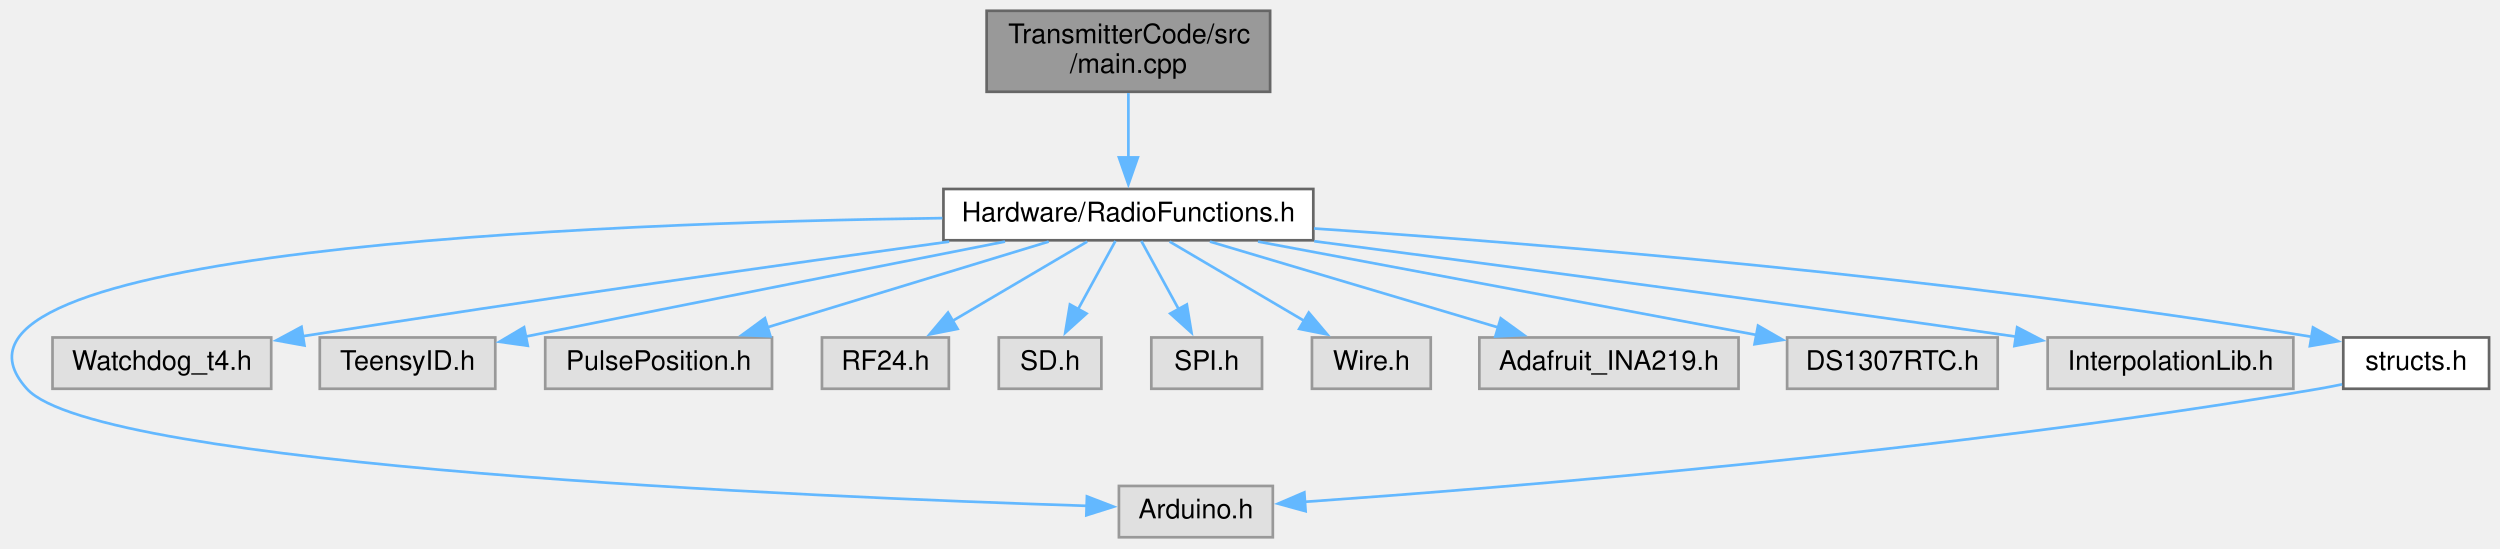
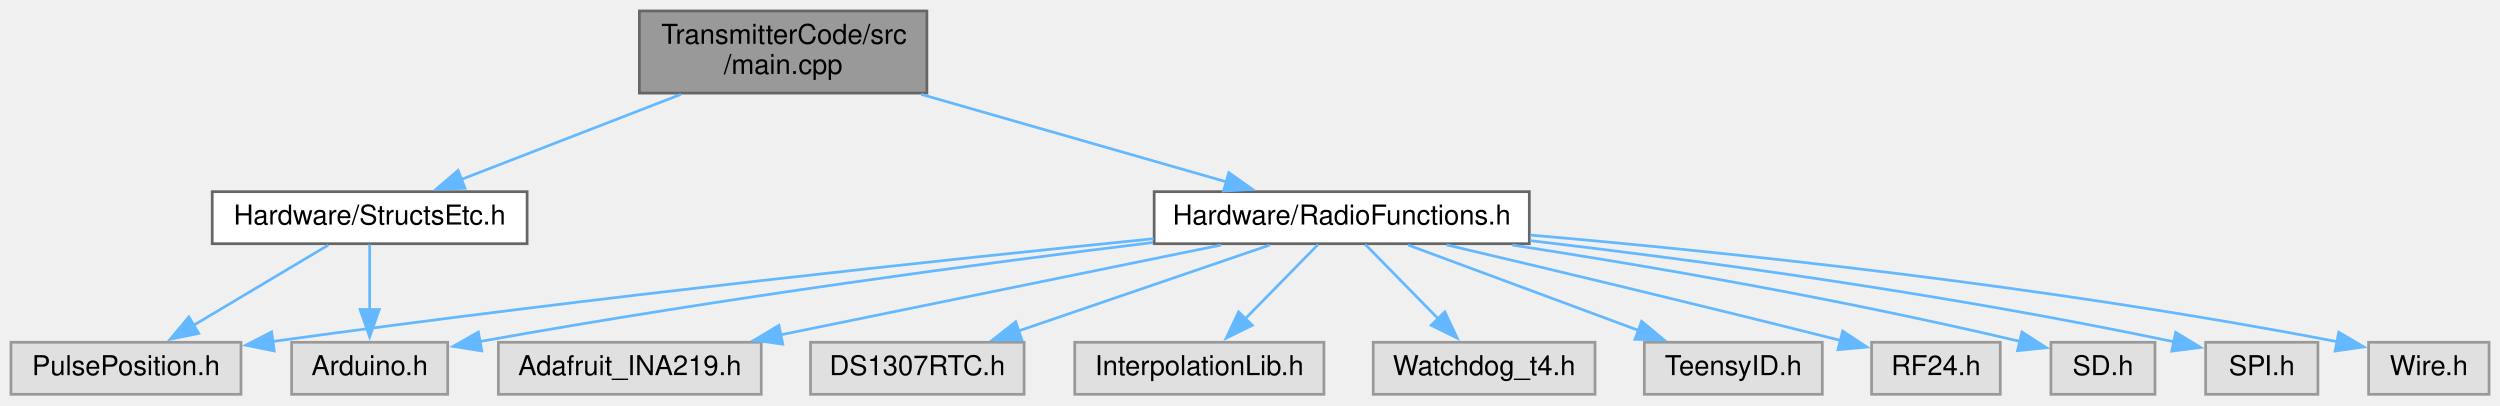
- <svg xmlns="http://www.w3.org/2000/svg" xmlns:xlink="http://www.w3.org/1999/xlink" width="926pt" height="203pt" viewBox="0.00 0.00 925.90 203.00">
-   <g id="graph0" class="graph" transform="scale(1 1) rotate(0) translate(4 199)">
+ <svg xmlns="http://www.w3.org/2000/svg" xmlns:xlink="http://www.w3.org/1999/xlink" width="913pt" height="148pt" viewBox="0.00 0.00 913.00 148.00">
+   <g id="graph0" class="graph" transform="scale(1 1) rotate(0) translate(4 144)">
    <g id="node1" class="node">
      <g id="a_node1">
        <a xlink:title=" ">
-           <polygon fill="#999999" stroke="#666666" points="466.4,-195 361.4,-195 361.4,-165 466.4,-165 466.4,-195" />
-           <text text-anchor="start" x="369.4" y="-183" font-family="Helvetica,sans-Serif" font-size="10.00">TransmitterCode/src</text>
-           <text text-anchor="middle" x="413.9" y="-172" font-family="Helvetica,sans-Serif" font-size="10.00">/main.cpp</text>
+           <polygon fill="#999999" stroke="#666666" points="334.5,-140 229.5,-140 229.5,-110 334.5,-110 334.5,-140" />
+           <text text-anchor="start" x="237.5" y="-128" font-family="Helvetica,sans-Serif" font-size="10.00">TransmitterCode/src</text>
+           <text text-anchor="middle" x="282" y="-117" font-family="Helvetica,sans-Serif" font-size="10.00">/main.cpp</text>
        </a>
      </g>
    </g>
    <g id="node2" class="node">
      <g id="a_node2">
        <a xlink:href="RadioFunctions_8h.html" target="_top" xlink:title=" ">
-           <polygon fill="white" stroke="#666666" points="482.4,-129 345.4,-129 345.4,-110 482.4,-110 482.4,-129" />
-           <text text-anchor="middle" x="413.9" y="-117" font-family="Helvetica,sans-Serif" font-size="10.00">Hardware/RadioFunctions.h</text>
+           <polygon fill="white" stroke="#666666" points="554.5,-74 417.5,-74 417.5,-55 554.5,-55 554.5,-74" />
+           <text text-anchor="middle" x="486" y="-62" font-family="Helvetica,sans-Serif" font-size="10.00">Hardware/RadioFunctions.h</text>
        </a>
      </g>
    </g>
    <g id="edge1" class="edge">
-       <path fill="none" stroke="#63b8ff" d="M413.9,-164.54C413.9,-157.34 413.9,-148.53 413.9,-140.68" />
-       <polygon fill="#63b8ff" stroke="#63b8ff" points="417.4,-140.69 413.9,-130.69 410.4,-140.69 417.4,-140.69" />
+       <path fill="none" stroke="#63b8ff" d="M332.43,-109.54C366.73,-99.7 411.59,-86.84 443.96,-77.56" />
+       <polygon fill="#63b8ff" stroke="#63b8ff" points="444.75,-80.97 453.4,-74.85 442.82,-74.24 444.75,-80.97" />
+     </g>
+     <g id="node14" class="node">
+       <g id="a_node14">
+         <a xlink:href="StructsEtc_8h.html" target="_top" xlink:title=" ">
+           <polygon fill="white" stroke="#666666" points="188.5,-74 73.5,-74 73.5,-55 188.5,-55 188.5,-74" />
+           <text text-anchor="middle" x="131" y="-62" font-family="Helvetica,sans-Serif" font-size="10.00">Hardware/StructsEtc.h</text>
+         </a>
+       </g>
+     </g>
+     <g id="edge13" class="edge">
+       <path fill="none" stroke="#63b8ff" d="M244.67,-109.54C220.1,-100.02 188.19,-87.66 164.44,-78.46" />
+       <polygon fill="#63b8ff" stroke="#63b8ff" points="165.83,-75.24 155.25,-74.89 163.31,-81.77 165.83,-75.24" />
    </g>
    <g id="node3" class="node">
      <g id="a_node3">
        <a xlink:title=" ">
-           <polygon fill="#e0e0e0" stroke="#999999" points="467.4,-19 410.4,-19 410.4,0 467.4,0 467.4,-19" />
-           <text text-anchor="middle" x="438.9" y="-7" font-family="Helvetica,sans-Serif" font-size="10.00">Arduino.h</text>
+           <polygon fill="#e0e0e0" stroke="#999999" points="159.5,-19 102.5,-19 102.5,0 159.5,0 159.5,-19" />
+           <text text-anchor="middle" x="131" y="-7" font-family="Helvetica,sans-Serif" font-size="10.00">Arduino.h</text>
        </a>
      </g>
    </g>
    <g id="edge2" class="edge">
-       <path fill="none" stroke="#63b8ff" d="M345.01,-118.21C216.98,-116.45 -40.62,-106.55 5.9,-55 31.96,-26.13 296.08,-14.92 398.56,-11.63" />
-       <polygon fill="#63b8ff" stroke="#63b8ff" points="398.55,-15.13 408.44,-11.32 398.33,-8.14 398.55,-15.13" />
+       <path fill="none" stroke="#63b8ff" d="M417.1,-55.45C355.3,-47.87 261.87,-35.49 171.31,-19.29" />
+       <polygon fill="#63b8ff" stroke="#63b8ff" points="171.95,-15.85 161.49,-17.51 170.7,-22.73 171.95,-15.85" />
    </g>
    <g id="node4" class="node">
      <g id="a_node4">
        <a xlink:title=" ">
-           <polygon fill="#e0e0e0" stroke="#999999" points="96.4,-74 15.4,-74 15.4,-55 96.4,-55 96.4,-74" />
-           <text text-anchor="middle" x="55.9" y="-62" font-family="Helvetica,sans-Serif" font-size="10.00">Watchdog_t4.h</text>
+           <polygon fill="#e0e0e0" stroke="#999999" points="578.5,-19 497.5,-19 497.5,0 578.5,0 578.5,-19" />
+           <text text-anchor="middle" x="538" y="-7" font-family="Helvetica,sans-Serif" font-size="10.00">Watchdog_t4.h</text>
        </a>
      </g>
    </g>
    <g id="edge3" class="edge">
-       <path fill="none" stroke="#63b8ff" d="M347.52,-109.5C287.45,-101.23 196.27,-88.36 108.09,-74.47" />
-       <polygon fill="#63b8ff" stroke="#63b8ff" points="108.72,-71.03 98.29,-72.92 107.62,-77.94 108.72,-71.03" />
+       <path fill="none" stroke="#63b8ff" d="M494.59,-54.75C501.84,-47.35 512.45,-36.54 521.37,-27.45" />
+       <polygon fill="#63b8ff" stroke="#63b8ff" points="523.66,-30.11 528.17,-20.52 518.66,-25.21 523.66,-30.11" />
    </g>
    <g id="node5" class="node">
      <g id="a_node5">
        <a xlink:title=" ">
-           <polygon fill="#e0e0e0" stroke="#999999" points="179.4,-74 114.4,-74 114.4,-55 179.4,-55 179.4,-74" />
-           <text text-anchor="middle" x="146.9" y="-62" font-family="Helvetica,sans-Serif" font-size="10.00">TeensyID.h</text>
+           <polygon fill="#e0e0e0" stroke="#999999" points="661.5,-19 596.5,-19 596.5,0 661.5,0 661.5,-19" />
+           <text text-anchor="middle" x="629" y="-7" font-family="Helvetica,sans-Serif" font-size="10.00">TeensyID.h</text>
        </a>
      </g>
    </g>
    <g id="edge4" class="edge">
-       <path fill="none" stroke="#63b8ff" d="M368.21,-109.52C325.05,-101.03 258.21,-87.85 190.35,-74.28" />
-       <polygon fill="#63b8ff" stroke="#63b8ff" points="191.44,-70.93 180.94,-72.4 190.06,-77.79 191.44,-70.93" />
+       <path fill="none" stroke="#63b8ff" d="M510.26,-54.51C533.41,-45.93 568.51,-32.92 594.56,-23.27" />
+       <polygon fill="#63b8ff" stroke="#63b8ff" points="595.52,-26.64 603.68,-19.88 593.09,-20.08 595.52,-26.64" />
    </g>
    <g id="node6" class="node">
      <g id="a_node6">
        <a xlink:title=" ">
-           <polygon fill="#e0e0e0" stroke="#999999" points="281.9,-74 197.9,-74 197.9,-55 281.9,-55 281.9,-74" />
-           <text text-anchor="middle" x="239.9" y="-62" font-family="Helvetica,sans-Serif" font-size="10.00">PulsePosition.h</text>
+           <polygon fill="#e0e0e0" stroke="#999999" points="84,-19 0,-19 0,0 84,0 84,-19" />
+           <text text-anchor="middle" x="42" y="-7" font-family="Helvetica,sans-Serif" font-size="10.00">PulsePosition.h</text>
        </a>
      </g>
    </g>
    <g id="edge5" class="edge">
-       <path fill="none" stroke="#63b8ff" d="M384.39,-109.51C355.68,-100.76 311.85,-87.42 280,-77.71" />
-       <polygon fill="#63b8ff" stroke="#63b8ff" points="281.31,-74.45 270.72,-74.89 279.27,-81.15 281.31,-74.45" />
+       <path fill="none" stroke="#63b8ff" d="M417.35,-56.83C341.19,-49.18 214.36,-35.71 95.39,-19.27" />
+       <polygon fill="#63b8ff" stroke="#63b8ff" points="96.16,-15.84 85.77,-17.93 95.2,-22.78 96.16,-15.84" />
    </g>
    <g id="node7" class="node">
      <g id="a_node7">
        <a xlink:title=" ">
-           <polygon fill="#e0e0e0" stroke="#999999" points="347.4,-74 300.4,-74 300.4,-55 347.4,-55 347.4,-74" />
-           <text text-anchor="middle" x="323.9" y="-62" font-family="Helvetica,sans-Serif" font-size="10.00">RF24.h</text>
+           <polygon fill="#e0e0e0" stroke="#999999" points="726.5,-19 679.5,-19 679.5,0 726.5,0 726.5,-19" />
+           <text text-anchor="middle" x="703" y="-7" font-family="Helvetica,sans-Serif" font-size="10.00">RF24.h</text>
        </a>
      </g>
    </g>
    <g id="edge6" class="edge">
-       <path fill="none" stroke="#63b8ff" d="M398.64,-109.51C384.98,-101.47 364.71,-89.53 348.72,-80.11" />
-       <polygon fill="#63b8ff" stroke="#63b8ff" points="350.64,-77.18 340.25,-75.13 347.09,-83.22 350.64,-77.18" />
+       <path fill="none" stroke="#63b8ff" d="M524.33,-54.56C559.45,-46.3 613.16,-33.53 668.22,-19.66" />
+       <polygon fill="#63b8ff" stroke="#63b8ff" points="668.95,-23.09 677.78,-17.25 667.23,-16.3 668.95,-23.09" />
    </g>
    <g id="node8" class="node">
      <g id="a_node8">
        <a xlink:title=" ">
-           <polygon fill="#e0e0e0" stroke="#999999" points="403.9,-74 365.9,-74 365.9,-55 403.9,-55 403.9,-74" />
-           <text text-anchor="middle" x="384.9" y="-62" font-family="Helvetica,sans-Serif" font-size="10.00">SD.h</text>
+           <polygon fill="#e0e0e0" stroke="#999999" points="783,-19 745,-19 745,0 783,0 783,-19" />
+           <text text-anchor="middle" x="764" y="-7" font-family="Helvetica,sans-Serif" font-size="10.00">SD.h</text>
        </a>
      </g>
    </g>
    <g id="edge7" class="edge">
-       <path fill="none" stroke="#63b8ff" d="M409.11,-109.75C405.36,-102.88 400,-93.08 395.27,-84.45" />
-       <polygon fill="#63b8ff" stroke="#63b8ff" points="398.39,-82.86 390.52,-75.77 392.25,-86.22 398.39,-82.86" />
+       <path fill="none" stroke="#63b8ff" d="M548.32,-54.51C596.58,-47.07 665.25,-35.45 733.8,-19.29" />
+       <polygon fill="#63b8ff" stroke="#63b8ff" points="734.42,-22.74 743.33,-17.01 732.79,-15.93 734.42,-22.74" />
    </g>
    <g id="node9" class="node">
      <g id="a_node9">
        <a xlink:title=" ">
-           <polygon fill="#e0e0e0" stroke="#999999" points="463.4,-74 422.4,-74 422.4,-55 463.4,-55 463.4,-74" />
-           <text text-anchor="middle" x="442.9" y="-62" font-family="Helvetica,sans-Serif" font-size="10.00">SPI.h</text>
+           <polygon fill="#e0e0e0" stroke="#999999" points="842.5,-19 801.5,-19 801.5,0 842.5,0 842.5,-19" />
+           <text text-anchor="middle" x="822" y="-7" font-family="Helvetica,sans-Serif" font-size="10.00">SPI.h</text>
        </a>
      </g>
    </g>
    <g id="edge8" class="edge">
-       <path fill="none" stroke="#63b8ff" d="M418.69,-109.75C422.45,-102.88 427.81,-93.08 432.54,-84.45" />
-       <polygon fill="#63b8ff" stroke="#63b8ff" points="435.55,-86.22 437.28,-75.77 429.41,-82.86 435.55,-86.22" />
+       <path fill="none" stroke="#63b8ff" d="M554.82,-56.12C614.59,-49.11 703.61,-37.25 790.03,-19.16" />
+       <polygon fill="#63b8ff" stroke="#63b8ff" points="790.57,-22.62 799.63,-17.11 789.12,-15.77 790.57,-22.62" />
    </g>
    <g id="node10" class="node">
      <g id="a_node10">
        <a xlink:title=" ">
-           <polygon fill="#e0e0e0" stroke="#999999" points="525.9,-74 481.9,-74 481.9,-55 525.9,-55 525.9,-74" />
-           <text text-anchor="middle" x="503.9" y="-62" font-family="Helvetica,sans-Serif" font-size="10.00">Wire.h</text>
+           <polygon fill="#e0e0e0" stroke="#999999" points="905,-19 861,-19 861,0 905,0 905,-19" />
+           <text text-anchor="middle" x="883" y="-7" font-family="Helvetica,sans-Serif" font-size="10.00">Wire.h</text>
        </a>
      </g>
    </g>
    <g id="edge9" class="edge">
-       <path fill="none" stroke="#63b8ff" d="M429.17,-109.51C442.83,-101.47 463.1,-89.53 479.09,-80.11" />
-       <polygon fill="#63b8ff" stroke="#63b8ff" points="480.72,-83.22 487.56,-75.13 477.16,-77.18 480.72,-83.22" />
+       <path fill="none" stroke="#63b8ff" d="M554.94,-58.15C626.42,-51.93 741.51,-40 849.63,-19.2" />
+       <polygon fill="#63b8ff" stroke="#63b8ff" points="850.11,-22.67 859.26,-17.31 848.77,-15.8 850.11,-22.67" />
    </g>
    <g id="node11" class="node">
      <g id="a_node11">
        <a xlink:title=" ">
-           <polygon fill="#e0e0e0" stroke="#999999" points="639.9,-74 543.9,-74 543.9,-55 639.9,-55 639.9,-74" />
-           <text text-anchor="middle" x="591.9" y="-62" font-family="Helvetica,sans-Serif" font-size="10.00">Adafruit_INA219.h</text>
+           <polygon fill="#e0e0e0" stroke="#999999" points="274,-19 178,-19 178,0 274,0 274,-19" />
+           <text text-anchor="middle" x="226" y="-7" font-family="Helvetica,sans-Serif" font-size="10.00">Adafruit_INA219.h</text>
        </a>
      </g>
    </g>
    <g id="edge10" class="edge">
-       <path fill="none" stroke="#63b8ff" d="M444.1,-109.51C473.47,-100.76 518.3,-87.42 550.89,-77.71" />
-       <polygon fill="#63b8ff" stroke="#63b8ff" points="551.82,-81.09 560.41,-74.88 549.82,-74.38 551.82,-81.09" />
+       <path fill="none" stroke="#63b8ff" d="M441.89,-54.51C397.5,-45.46 328.91,-31.48 280.99,-21.71" />
+       <polygon fill="#63b8ff" stroke="#63b8ff" points="281.87,-18.32 271.37,-19.75 280.47,-25.18 281.87,-18.32" />
    </g>
    <g id="node12" class="node">
      <g id="a_node12">
        <a xlink:title=" ">
-           <polygon fill="#e0e0e0" stroke="#999999" points="735.9,-74 657.9,-74 657.9,-55 735.9,-55 735.9,-74" />
-           <text text-anchor="middle" x="696.9" y="-62" font-family="Helvetica,sans-Serif" font-size="10.00">DS1307RTC.h</text>
+           <polygon fill="#e0e0e0" stroke="#999999" points="370,-19 292,-19 292,0 370,0 370,-19" />
+           <text text-anchor="middle" x="331" y="-7" font-family="Helvetica,sans-Serif" font-size="10.00">DS1307RTC.h</text>
        </a>
      </g>
    </g>
    <g id="edge11" class="edge">
-       <path fill="none" stroke="#63b8ff" d="M461.91,-109.51C513.33,-99.88 594.57,-84.67 646.79,-74.89" />
-       <polygon fill="#63b8ff" stroke="#63b8ff" points="647.12,-78.38 656.3,-73.1 645.83,-71.5 647.12,-78.38" />
+       <path fill="none" stroke="#63b8ff" d="M459.71,-54.51C434.47,-45.88 396.11,-32.76 367.84,-23.1" />
+       <polygon fill="#63b8ff" stroke="#63b8ff" points="369.19,-19.86 358.6,-19.94 366.93,-26.48 369.19,-19.86" />
    </g>
    <g id="node13" class="node">
      <g id="a_node13">
        <a xlink:title=" ">
-           <polygon fill="#e0e0e0" stroke="#999999" points="845.4,-74 754.4,-74 754.4,-55 845.4,-55 845.4,-74" />
-           <text text-anchor="middle" x="799.9" y="-62" font-family="Helvetica,sans-Serif" font-size="10.00">InterpolationLib.h</text>
+           <polygon fill="#e0e0e0" stroke="#999999" points="479.5,-19 388.5,-19 388.5,0 479.5,0 479.5,-19" />
+           <text text-anchor="middle" x="434" y="-7" font-family="Helvetica,sans-Serif" font-size="10.00">InterpolationLib.h</text>
        </a>
      </g>
    </g>
    <g id="edge12" class="edge">
-       <path fill="none" stroke="#63b8ff" d="M482.74,-109.65C547.25,-101.26 646.66,-88.1 742.89,-74.27" />
-       <polygon fill="#63b8ff" stroke="#63b8ff" points="743.1,-77.77 752.5,-72.88 742.1,-70.84 743.1,-77.77" />
-     </g>
-     <g id="node14" class="node">
-       <g id="a_node14">
-         <a xlink:href="structs_8h.html" target="_top" xlink:title=" ">
-           <polygon fill="white" stroke="#666666" points="917.9,-74 863.9,-74 863.9,-55 917.9,-55 917.9,-74" />
-           <text text-anchor="middle" x="890.9" y="-62" font-family="Helvetica,sans-Serif" font-size="10.00">structs.h</text>
-         </a>
-       </g>
-     </g>
-     <g id="edge13" class="edge">
-       <path fill="none" stroke="#63b8ff" d="M482.65,-114.37C567.42,-108.65 716.08,-96.59 852.41,-74.21" />
-       <polygon fill="#63b8ff" stroke="#63b8ff" points="852.68,-77.72 861.97,-72.62 851.53,-70.81 852.68,-77.72" />
+       <path fill="none" stroke="#63b8ff" d="M477.41,-54.75C470.16,-47.35 459.55,-36.54 450.63,-27.45" />
+       <polygon fill="#63b8ff" stroke="#63b8ff" points="453.34,-25.21 443.83,-20.52 448.34,-30.11 453.34,-25.21" />
    </g>
    <g id="edge14" class="edge">
-       <path fill="none" stroke="#63b8ff" d="M863.46,-56.65C860.58,-56.04 857.69,-55.48 854.9,-55 717.96,-31.6 553.43,-18.33 478.98,-13.11" />
-       <polygon fill="#63b8ff" stroke="#63b8ff" points="479.55,-9.64 469.33,-12.44 479.07,-16.62 479.55,-9.64" />
+       <path fill="none" stroke="#63b8ff" d="M131,-54.75C131,-48.27 131,-39.16 131,-30.9" />
+       <polygon fill="#63b8ff" stroke="#63b8ff" points="134.5,-30.96 131,-20.96 127.5,-30.96 134.5,-30.96" />
+     </g>
+     <g id="edge15" class="edge">
+       <path fill="none" stroke="#63b8ff" d="M115.9,-54.51C102.4,-46.47 82.35,-34.53 66.54,-25.11" />
+       <polygon fill="#63b8ff" stroke="#63b8ff" points="68.56,-22.24 58.18,-20.13 64.98,-28.26 68.56,-22.24" />
    </g>
  </g>
</svg>
